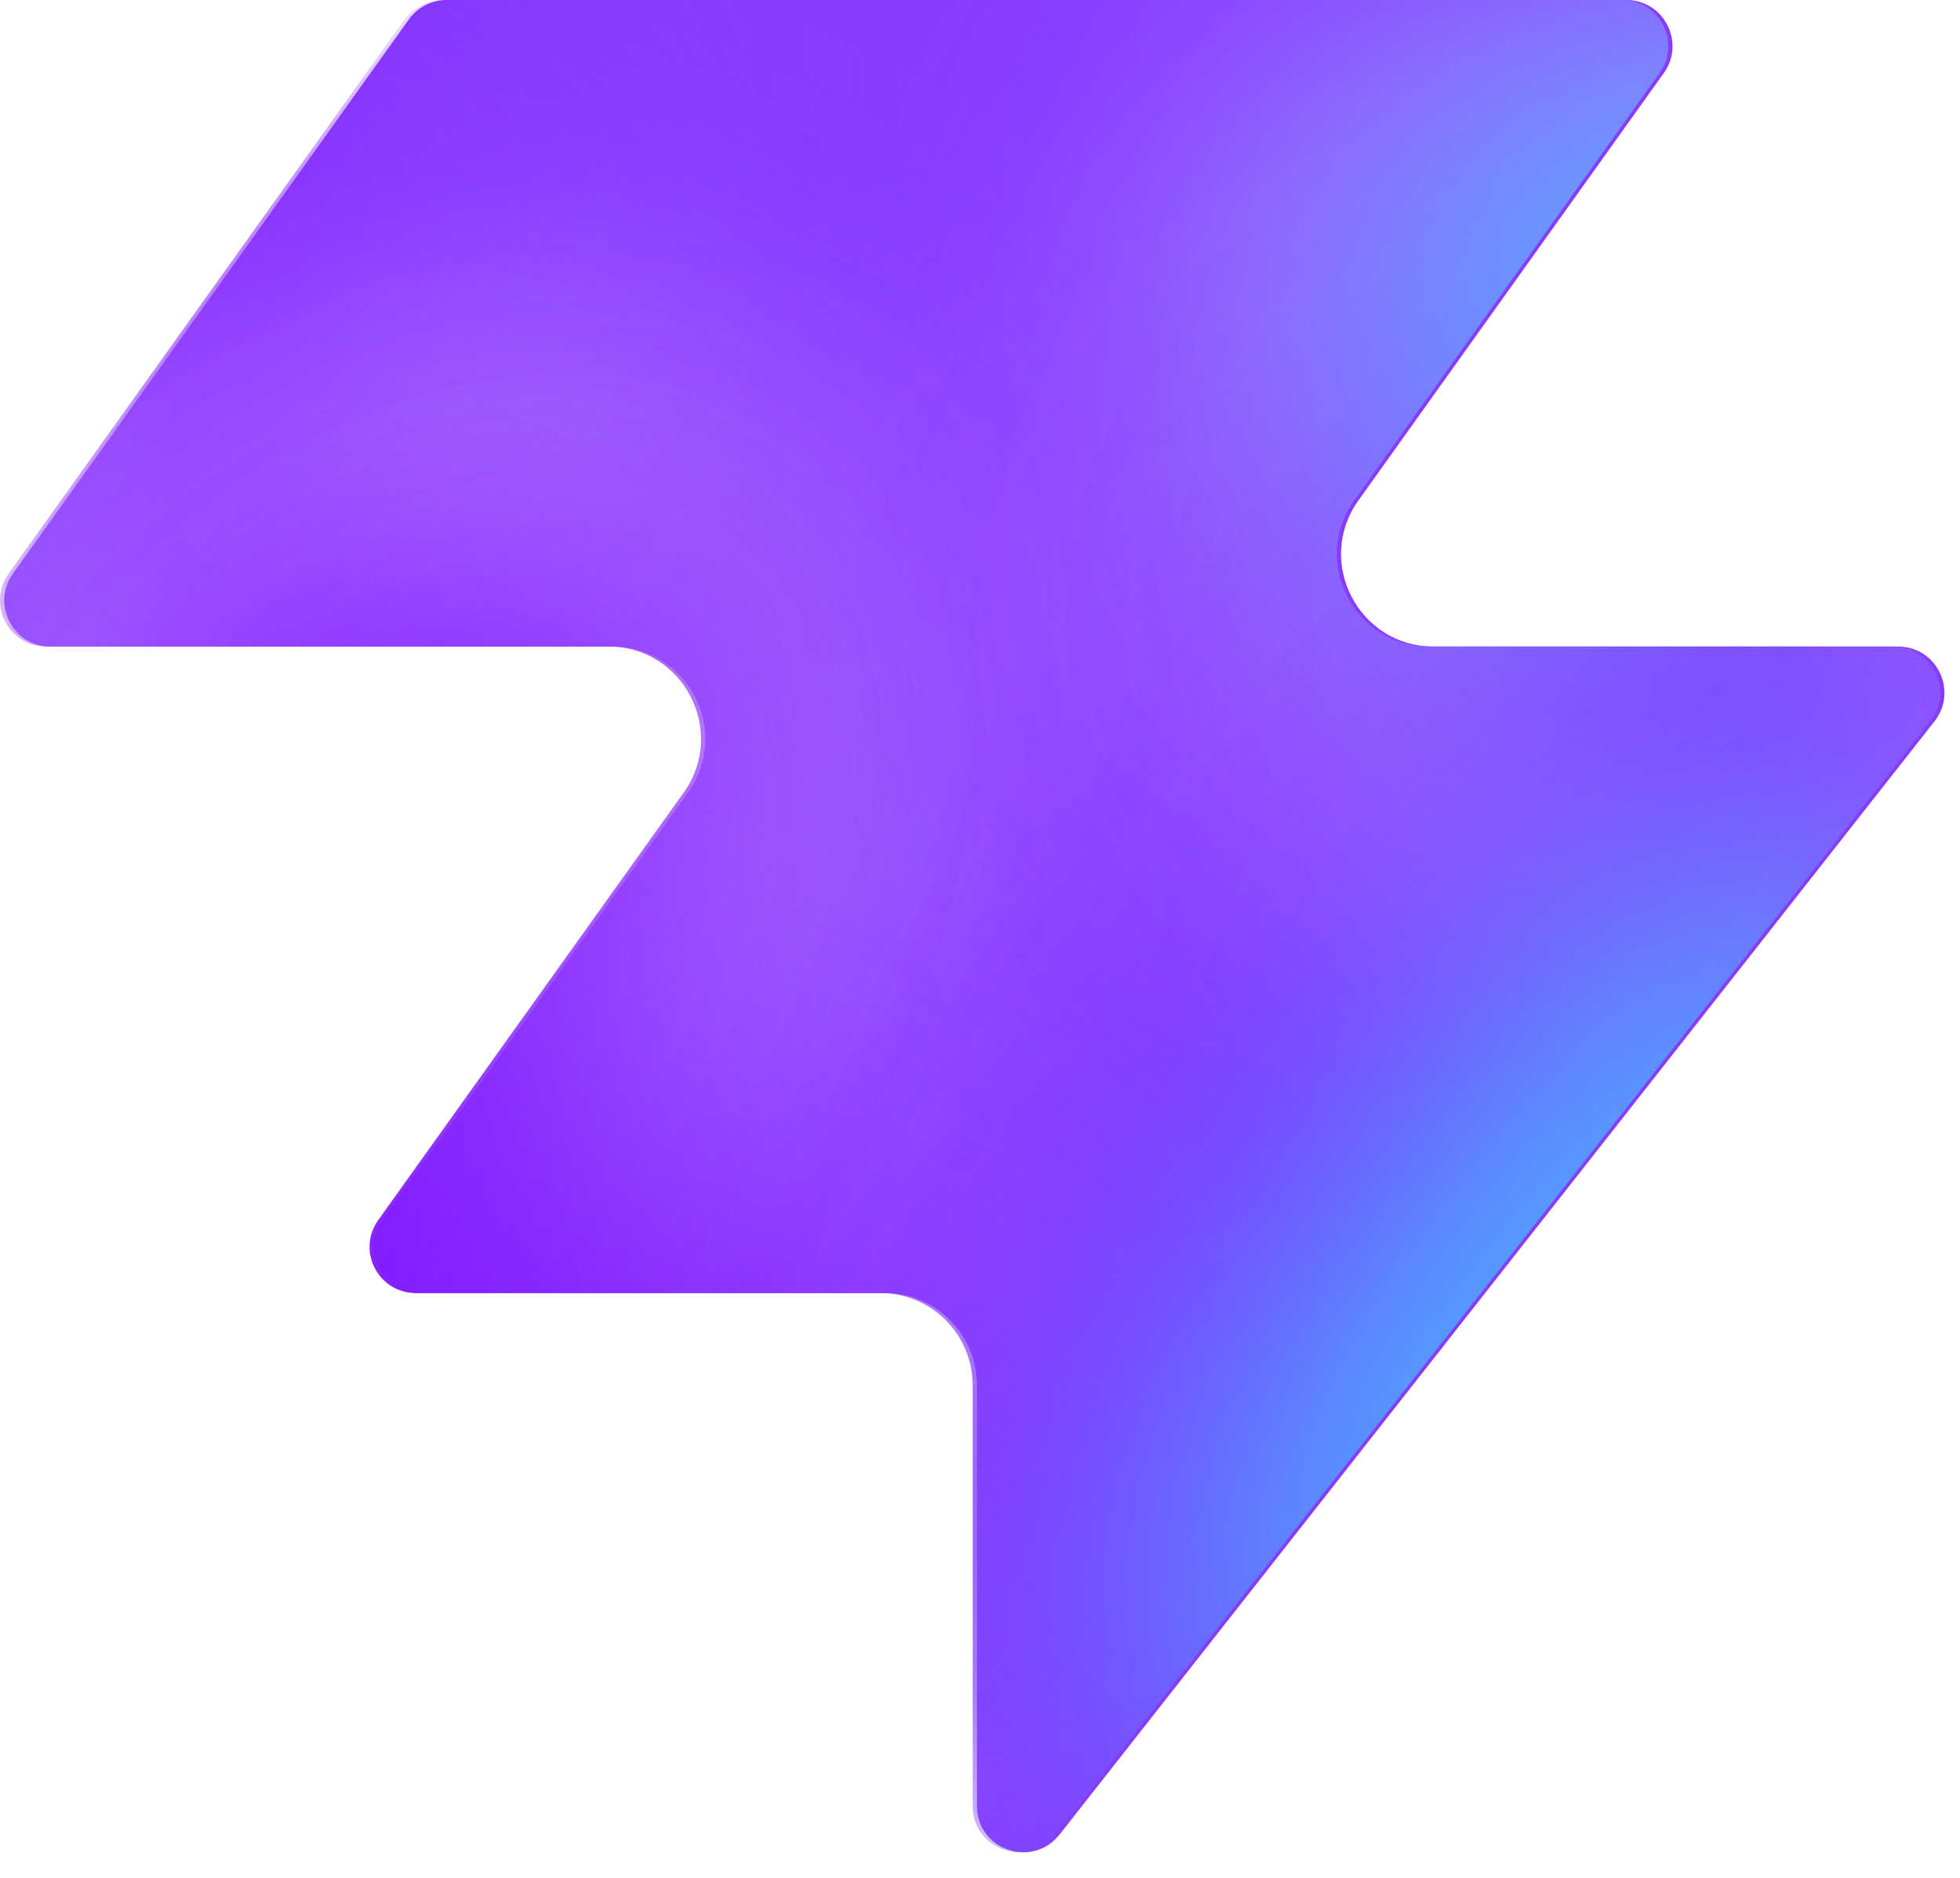
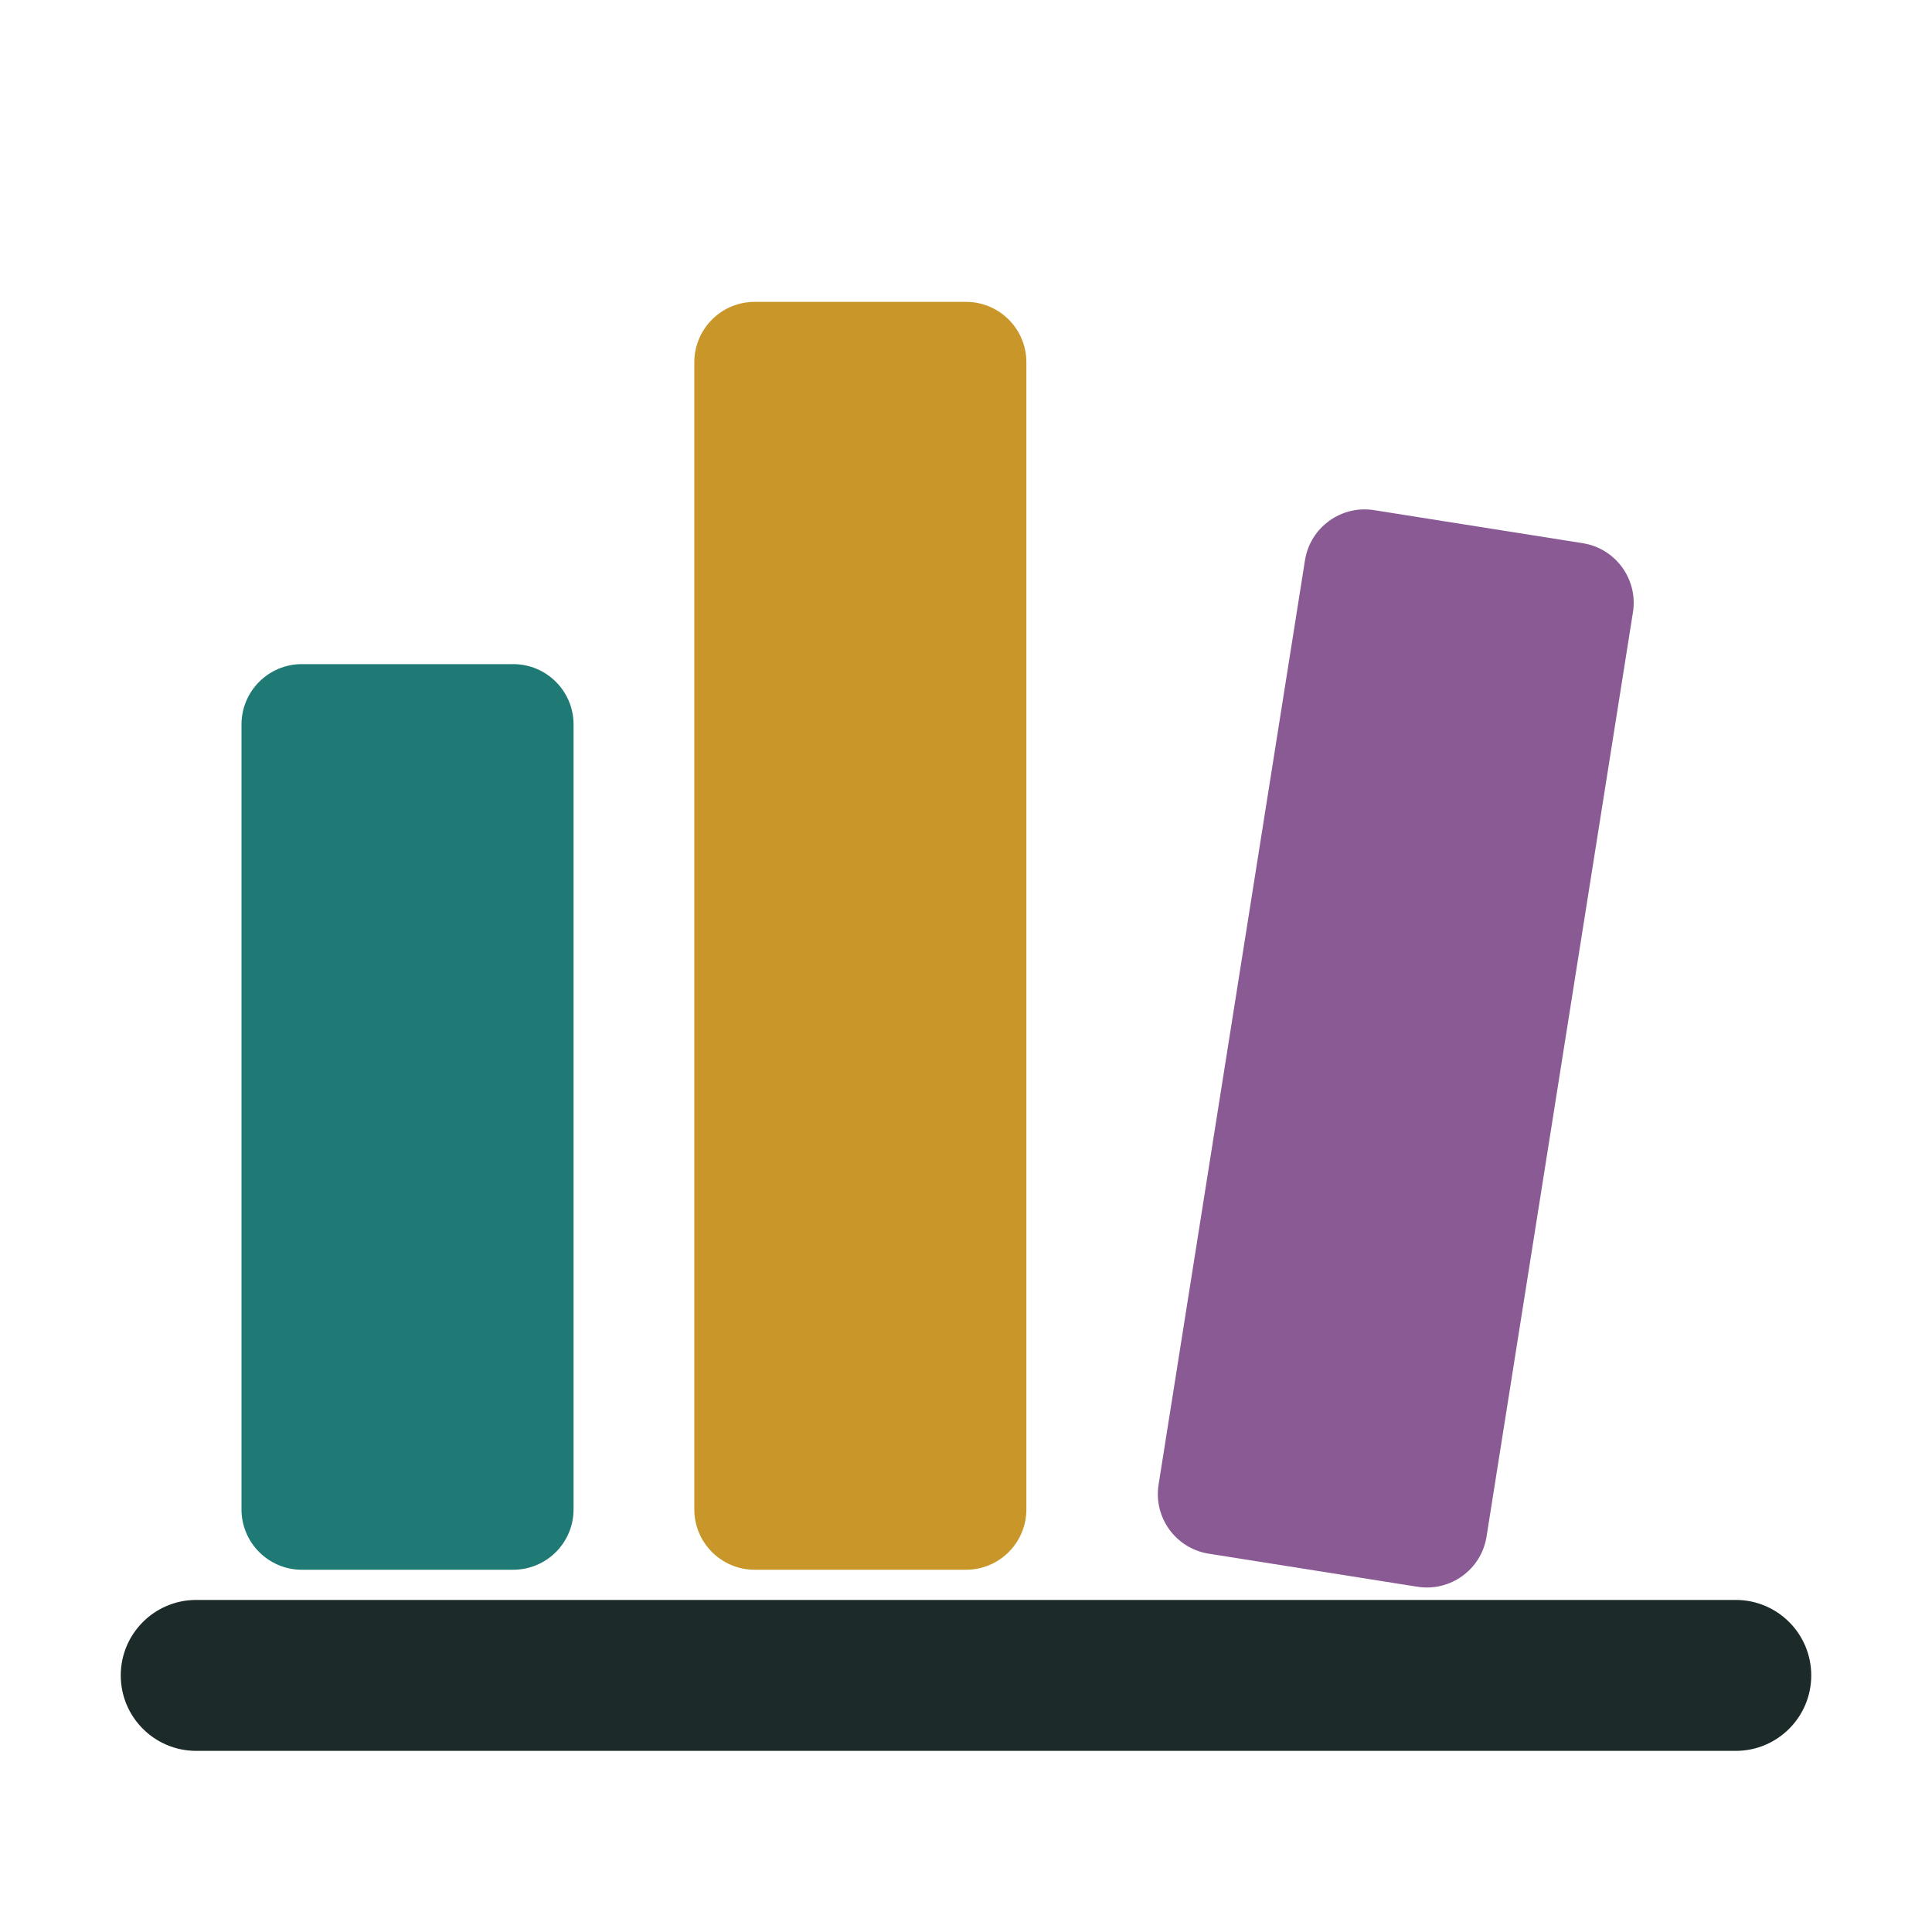
- <svg xmlns="http://www.w3.org/2000/svg" width="48" height="46" fill="none" viewBox="0 0 48 46">
-   <path fill="#863bff" d="M25.946 44.938c-.664.845-2.021.375-2.021-.698V33.937a2.26 2.26 0 0 0-2.262-2.262H10.287c-.92 0-1.456-1.04-.92-1.788l7.48-10.471c1.07-1.497 0-3.578-1.842-3.578H1.237c-.92 0-1.456-1.04-.92-1.788L10.013.474c.214-.297.556-.474.92-.474h28.894c.92 0 1.456 1.04.92 1.788l-7.48 10.471c-1.07 1.498 0 3.579 1.842 3.579h11.377c.943 0 1.473 1.088.89 1.83L25.947 44.94z" style="fill:#863bff;fill:color(display-p3 .525 .23 1);fill-opacity:1" />
-   <mask id="a" width="48" height="46" x="0" y="0" maskUnits="userSpaceOnUse" style="mask-type:alpha">
-     <path fill="#000" d="M25.842 44.938c-.664.844-2.021.375-2.021-.698V33.937a2.26 2.26 0 0 0-2.262-2.262H10.183c-.92 0-1.456-1.04-.92-1.788l7.48-10.471c1.07-1.498 0-3.579-1.842-3.579H1.133c-.92 0-1.456-1.04-.92-1.787L9.91.473c.214-.297.556-.474.92-.474h28.894c.92 0 1.456 1.04.92 1.788l-7.48 10.471c-1.07 1.498 0 3.578 1.842 3.578h11.377c.943 0 1.473 1.088.89 1.832L25.843 44.94z" style="fill:#000;fill-opacity:1" />
-   </mask>
-   <g mask="url(#a)">
-     <g filter="url(#b)">
-       <ellipse cx="5.508" cy="14.704" fill="#ede6ff" rx="5.508" ry="14.704" style="fill:#ede6ff;fill:color(display-p3 .927 .903 1);fill-opacity:1" transform="matrix(.00324 1 1 -.00324 -4.47 31.516)" />
-     </g>
-     <g filter="url(#c)">
-       <ellipse cx="10.399" cy="29.851" fill="#ede6ff" rx="10.399" ry="29.851" style="fill:#ede6ff;fill:color(display-p3 .927 .903 1);fill-opacity:1" transform="matrix(.00324 1 1 -.00324 -39.328 7.883)" />
-     </g>
-     <g filter="url(#d)">
-       <ellipse cx="5.508" cy="30.487" fill="#7e14ff" rx="5.508" ry="30.487" style="fill:#7e14ff;fill:color(display-p3 .492 .077 1);fill-opacity:1" transform="rotate(89.814 -25.913 -14.639)scale(1 -1)" />
-     </g>
-     <g filter="url(#e)">
-       <ellipse cx="5.508" cy="30.599" fill="#7e14ff" rx="5.508" ry="30.599" style="fill:#7e14ff;fill:color(display-p3 .492 .077 1);fill-opacity:1" transform="rotate(89.814 -32.644 -3.334)scale(1 -1)" />
-     </g>
-     <g filter="url(#f)">
-       <ellipse cx="5.508" cy="30.599" fill="#7e14ff" rx="5.508" ry="30.599" style="fill:#7e14ff;fill:color(display-p3 .492 .077 1);fill-opacity:1" transform="matrix(.00324 1 1 -.00324 -34.34 30.47)" />
-     </g>
-     <g filter="url(#g)">
-       <ellipse cx="14.072" cy="22.078" fill="#ede6ff" rx="14.072" ry="22.078" style="fill:#ede6ff;fill:color(display-p3 .927 .903 1);fill-opacity:1" transform="rotate(93.35 24.506 48.493)scale(-1 1)" />
-     </g>
-     <g filter="url(#h)">
-       <ellipse cx="3.47" cy="21.501" fill="#7e14ff" rx="3.47" ry="21.501" style="fill:#7e14ff;fill:color(display-p3 .492 .077 1);fill-opacity:1" transform="rotate(89.009 28.708 47.59)scale(-1 1)" />
-     </g>
-     <g filter="url(#i)">
-       <ellipse cx="3.47" cy="21.501" fill="#7e14ff" rx="3.47" ry="21.501" style="fill:#7e14ff;fill:color(display-p3 .492 .077 1);fill-opacity:1" transform="rotate(89.009 28.708 47.59)scale(-1 1)" />
-     </g>
-     <g filter="url(#j)">
-       <ellipse cx=".387" cy="8.972" fill="#7e14ff" rx="4.407" ry="29.108" style="fill:#7e14ff;fill:color(display-p3 .492 .077 1);fill-opacity:1" transform="rotate(39.51 .387 8.972)" />
-     </g>
-     <g filter="url(#k)">
-       <ellipse cx="47.523" cy="-6.092" fill="#7e14ff" rx="4.407" ry="29.108" style="fill:#7e14ff;fill:color(display-p3 .492 .077 1);fill-opacity:1" transform="rotate(37.892 47.523 -6.092)" />
-     </g>
-     <g filter="url(#l)">
-       <ellipse cx="41.412" cy="6.333" fill="#47bfff" rx="5.971" ry="9.665" style="fill:#47bfff;fill:color(display-p3 .28 .748 1);fill-opacity:1" transform="rotate(37.892 41.412 6.333)" />
-     </g>
-     <g filter="url(#m)">
-       <ellipse cx="-1.879" cy="38.332" fill="#7e14ff" rx="4.407" ry="29.108" style="fill:#7e14ff;fill:color(display-p3 .492 .077 1);fill-opacity:1" transform="rotate(37.892 -1.88 38.332)" />
-     </g>
-     <g filter="url(#n)">
-       <ellipse cx="-1.879" cy="38.332" fill="#7e14ff" rx="4.407" ry="29.108" style="fill:#7e14ff;fill:color(display-p3 .492 .077 1);fill-opacity:1" transform="rotate(37.892 -1.88 38.332)" />
-     </g>
-     <g filter="url(#o)">
-       <ellipse cx="35.651" cy="29.907" fill="#7e14ff" rx="4.407" ry="29.108" style="fill:#7e14ff;fill:color(display-p3 .492 .077 1);fill-opacity:1" transform="rotate(37.892 35.651 29.907)" />
-     </g>
-     <g filter="url(#p)">
-       <ellipse cx="38.418" cy="32.4" fill="#47bfff" rx="5.971" ry="15.297" style="fill:#47bfff;fill:color(display-p3 .28 .748 1);fill-opacity:1" transform="rotate(37.892 38.418 32.4)" />
-     </g>
-   </g>
-   <defs>
-     <filter id="b" width="60.045" height="41.654" x="-19.77" y="16.149" color-interpolation-filters="sRGB" filterUnits="userSpaceOnUse">
-       <feFlood flood-opacity="0" result="BackgroundImageFix" />
-       <feBlend in="SourceGraphic" in2="BackgroundImageFix" result="shape" />
-       <feGaussianBlur result="effect1_foregroundBlur_2002_17158" stdDeviation="7.659" />
-     </filter>
-     <filter id="c" width="90.34" height="51.437" x="-54.613" y="-7.533" color-interpolation-filters="sRGB" filterUnits="userSpaceOnUse">
-       <feFlood flood-opacity="0" result="BackgroundImageFix" />
-       <feBlend in="SourceGraphic" in2="BackgroundImageFix" result="shape" />
-       <feGaussianBlur result="effect1_foregroundBlur_2002_17158" stdDeviation="7.659" />
-     </filter>
-     <filter id="d" width="79.355" height="29.4" x="-49.64" y="2.03" color-interpolation-filters="sRGB" filterUnits="userSpaceOnUse">
-       <feFlood flood-opacity="0" result="BackgroundImageFix" />
-       <feBlend in="SourceGraphic" in2="BackgroundImageFix" result="shape" />
-       <feGaussianBlur result="effect1_foregroundBlur_2002_17158" stdDeviation="4.596" />
-     </filter>
-     <filter id="e" width="79.579" height="29.4" x="-45.045" y="20.029" color-interpolation-filters="sRGB" filterUnits="userSpaceOnUse">
-       <feFlood flood-opacity="0" result="BackgroundImageFix" />
-       <feBlend in="SourceGraphic" in2="BackgroundImageFix" result="shape" />
-       <feGaussianBlur result="effect1_foregroundBlur_2002_17158" stdDeviation="4.596" />
-     </filter>
-     <filter id="f" width="79.579" height="29.4" x="-43.513" y="21.178" color-interpolation-filters="sRGB" filterUnits="userSpaceOnUse">
-       <feFlood flood-opacity="0" result="BackgroundImageFix" />
-       <feBlend in="SourceGraphic" in2="BackgroundImageFix" result="shape" />
-       <feGaussianBlur result="effect1_foregroundBlur_2002_17158" stdDeviation="4.596" />
-     </filter>
-     <filter id="g" width="74.749" height="58.852" x="15.756" y="-17.901" color-interpolation-filters="sRGB" filterUnits="userSpaceOnUse">
-       <feFlood flood-opacity="0" result="BackgroundImageFix" />
-       <feBlend in="SourceGraphic" in2="BackgroundImageFix" result="shape" />
-       <feGaussianBlur result="effect1_foregroundBlur_2002_17158" stdDeviation="7.659" />
-     </filter>
-     <filter id="h" width="61.377" height="25.362" x="23.548" y="2.284" color-interpolation-filters="sRGB" filterUnits="userSpaceOnUse">
-       <feFlood flood-opacity="0" result="BackgroundImageFix" />
-       <feBlend in="SourceGraphic" in2="BackgroundImageFix" result="shape" />
-       <feGaussianBlur result="effect1_foregroundBlur_2002_17158" stdDeviation="4.596" />
-     </filter>
-     <filter id="i" width="61.377" height="25.362" x="23.548" y="2.284" color-interpolation-filters="sRGB" filterUnits="userSpaceOnUse">
-       <feFlood flood-opacity="0" result="BackgroundImageFix" />
-       <feBlend in="SourceGraphic" in2="BackgroundImageFix" result="shape" />
-       <feGaussianBlur result="effect1_foregroundBlur_2002_17158" stdDeviation="4.596" />
-     </filter>
-     <filter id="j" width="56.045" height="63.649" x="-27.636" y="-22.853" color-interpolation-filters="sRGB" filterUnits="userSpaceOnUse">
-       <feFlood flood-opacity="0" result="BackgroundImageFix" />
-       <feBlend in="SourceGraphic" in2="BackgroundImageFix" result="shape" />
-       <feGaussianBlur result="effect1_foregroundBlur_2002_17158" stdDeviation="4.596" />
-     </filter>
-     <filter id="k" width="54.814" height="64.646" x="20.116" y="-38.415" color-interpolation-filters="sRGB" filterUnits="userSpaceOnUse">
-       <feFlood flood-opacity="0" result="BackgroundImageFix" />
-       <feBlend in="SourceGraphic" in2="BackgroundImageFix" result="shape" />
-       <feGaussianBlur result="effect1_foregroundBlur_2002_17158" stdDeviation="4.596" />
-     </filter>
-     <filter id="l" width="33.541" height="35.313" x="24.641" y="-11.323" color-interpolation-filters="sRGB" filterUnits="userSpaceOnUse">
-       <feFlood flood-opacity="0" result="BackgroundImageFix" />
-       <feBlend in="SourceGraphic" in2="BackgroundImageFix" result="shape" />
-       <feGaussianBlur result="effect1_foregroundBlur_2002_17158" stdDeviation="4.596" />
-     </filter>
-     <filter id="m" width="54.814" height="64.646" x="-29.286" y="6.009" color-interpolation-filters="sRGB" filterUnits="userSpaceOnUse">
-       <feFlood flood-opacity="0" result="BackgroundImageFix" />
-       <feBlend in="SourceGraphic" in2="BackgroundImageFix" result="shape" />
-       <feGaussianBlur result="effect1_foregroundBlur_2002_17158" stdDeviation="4.596" />
-     </filter>
-     <filter id="n" width="54.814" height="64.646" x="-29.286" y="6.009" color-interpolation-filters="sRGB" filterUnits="userSpaceOnUse">
-       <feFlood flood-opacity="0" result="BackgroundImageFix" />
-       <feBlend in="SourceGraphic" in2="BackgroundImageFix" result="shape" />
-       <feGaussianBlur result="effect1_foregroundBlur_2002_17158" stdDeviation="4.596" />
-     </filter>
-     <filter id="o" width="54.814" height="64.646" x="8.244" y="-2.416" color-interpolation-filters="sRGB" filterUnits="userSpaceOnUse">
-       <feFlood flood-opacity="0" result="BackgroundImageFix" />
-       <feBlend in="SourceGraphic" in2="BackgroundImageFix" result="shape" />
-       <feGaussianBlur result="effect1_foregroundBlur_2002_17158" stdDeviation="4.596" />
-     </filter>
-     <filter id="p" width="39.409" height="43.623" x="18.713" y="10.588" color-interpolation-filters="sRGB" filterUnits="userSpaceOnUse">
-       <feFlood flood-opacity="0" result="BackgroundImageFix" />
-       <feBlend in="SourceGraphic" in2="BackgroundImageFix" result="shape" />
-       <feGaussianBlur result="effect1_foregroundBlur_2002_17158" stdDeviation="4.596" />
-     </filter>
-   </defs>
+ <svg xmlns="http://www.w3.org/2000/svg" viewBox="0 0 32 32">
+   <style>
+     .base { fill: #1c2b2a; }
+     @media (prefers-color-scheme: dark) { .base { fill: #e8efee; } }
+   </style>
+   <rect x="4" y="11" width="5.5" height="15" rx="1" fill="#1f7a75" />
+   <rect x="11.5" y="5" width="5.5" height="21" rx="1" fill="#c9962a" />
+   <rect x="19" y="8.5" width="5.5" height="17.5" rx="1" fill="#8a5a94" transform="rotate(9 21.7 26)" />
+   <rect class="base" x="2" y="26.5" width="28" height="2.5" rx="1.25" />
</svg>
